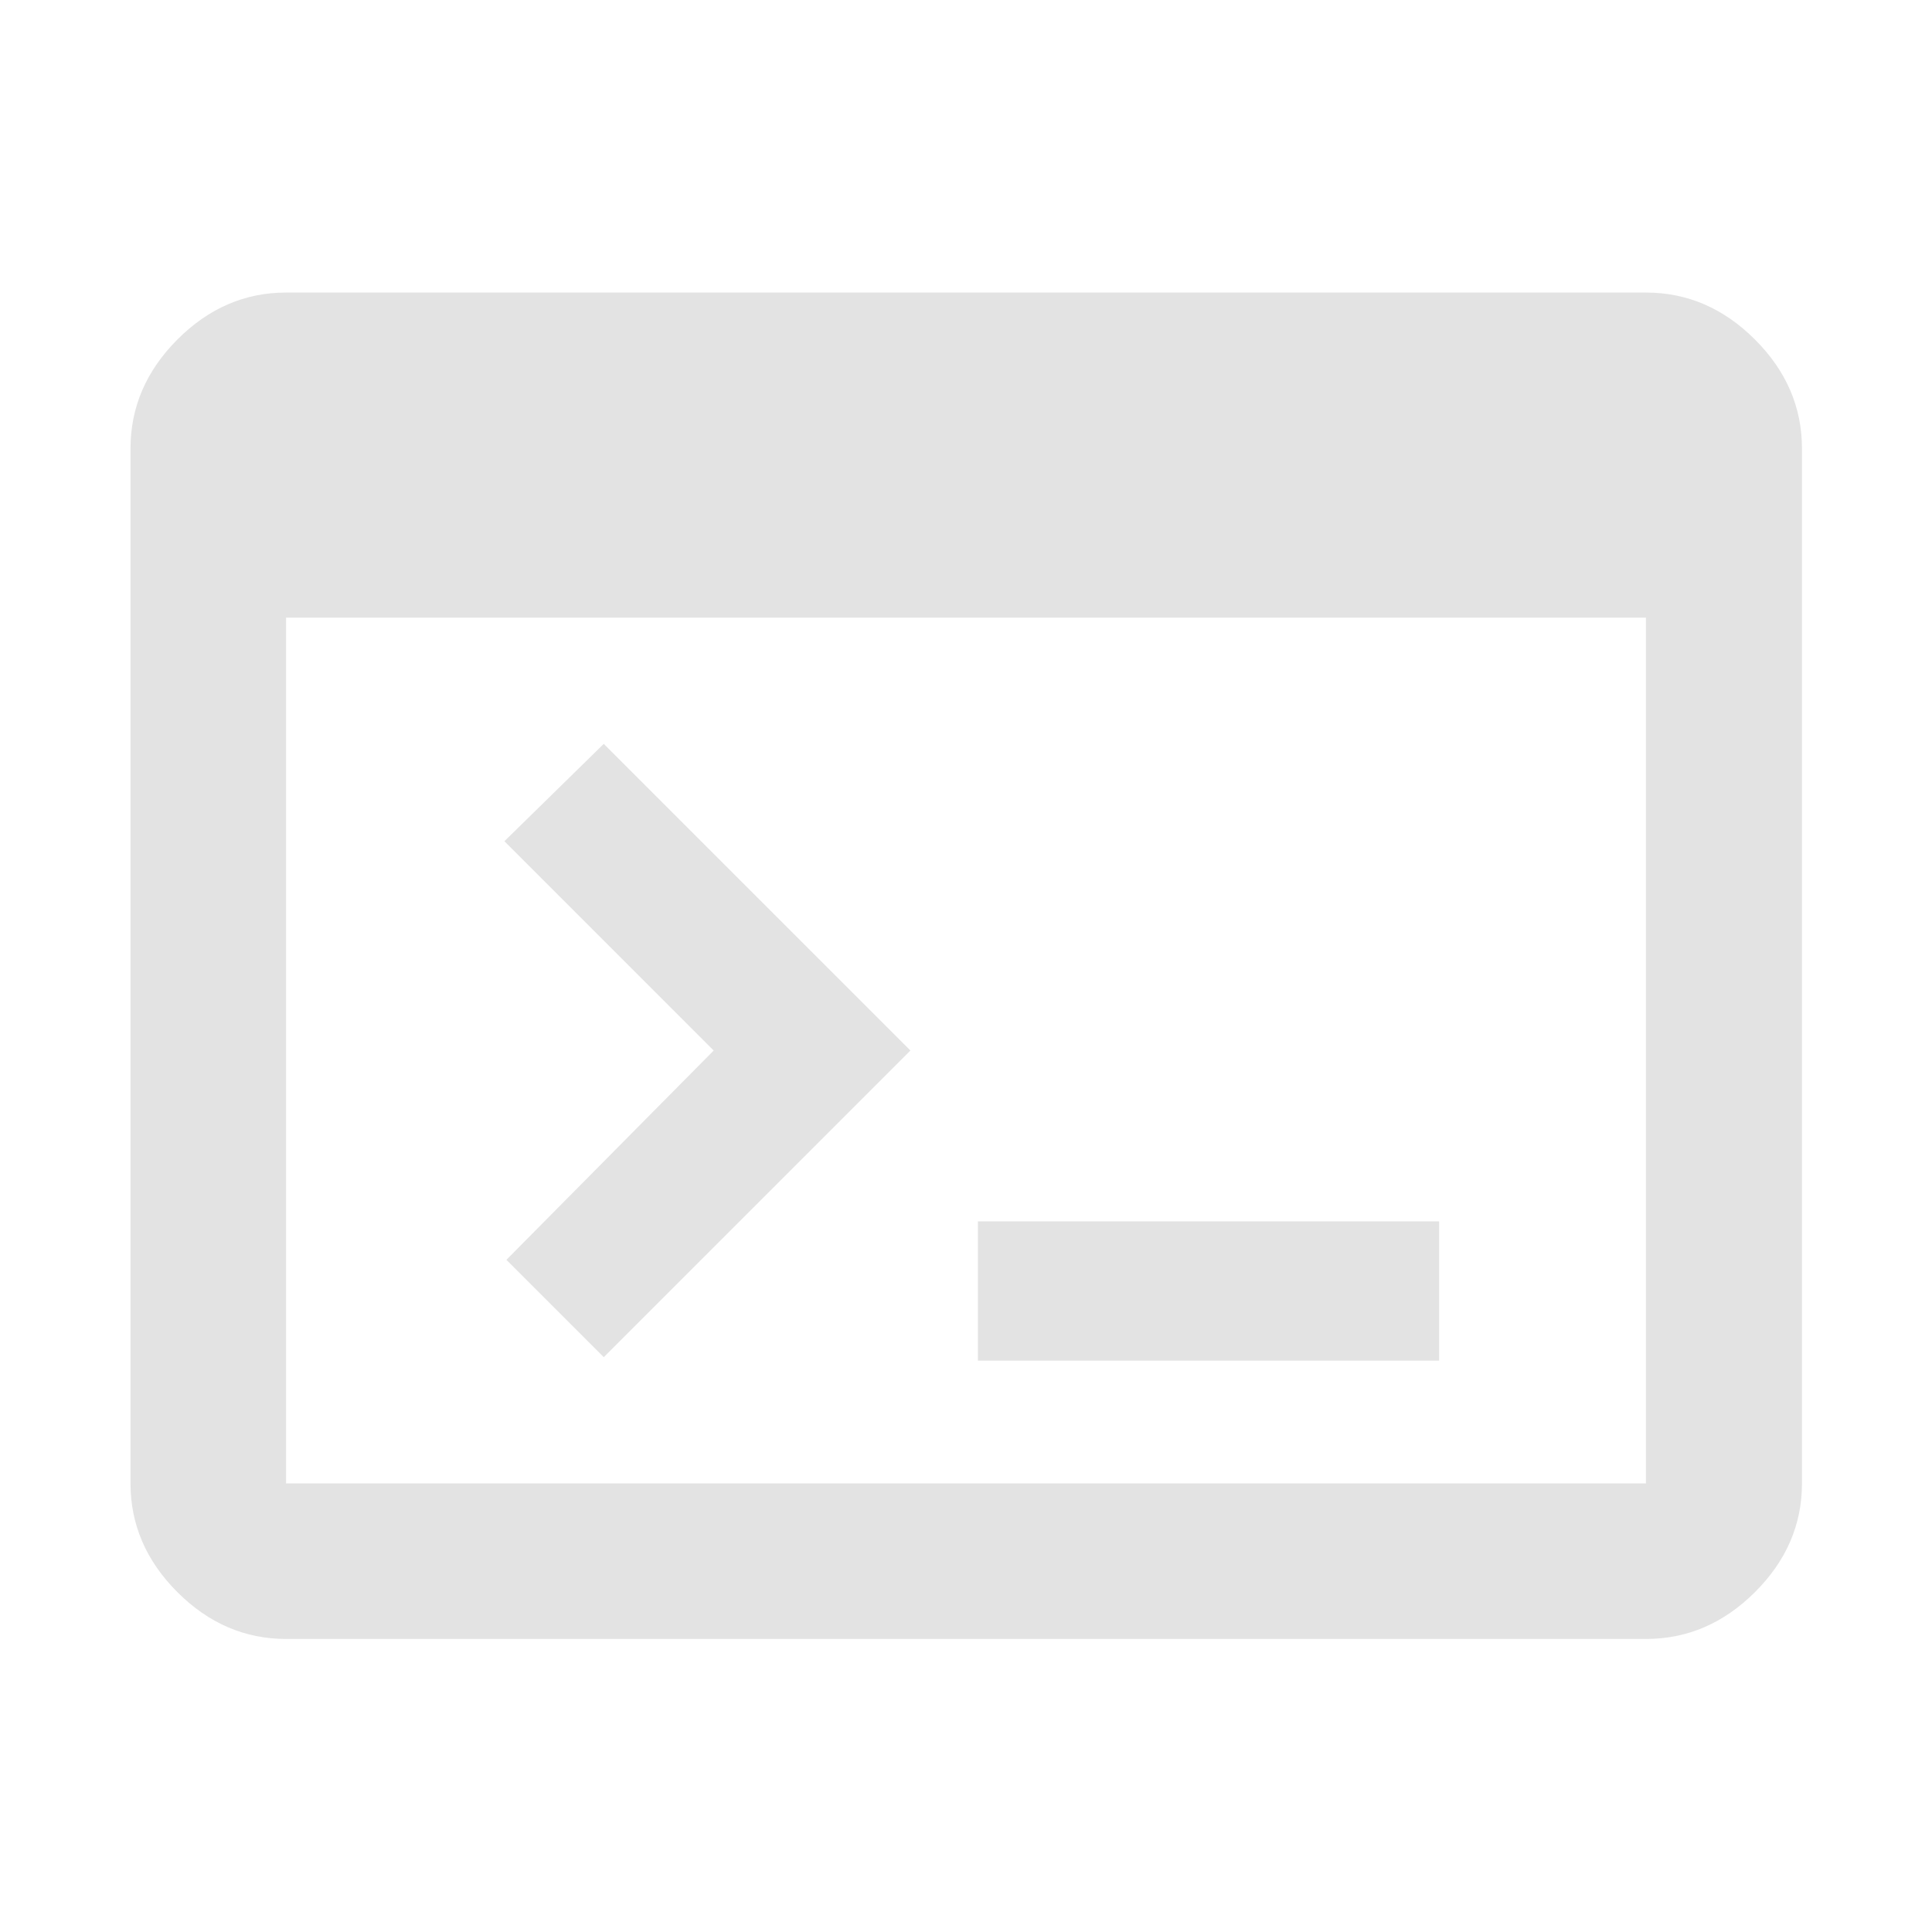
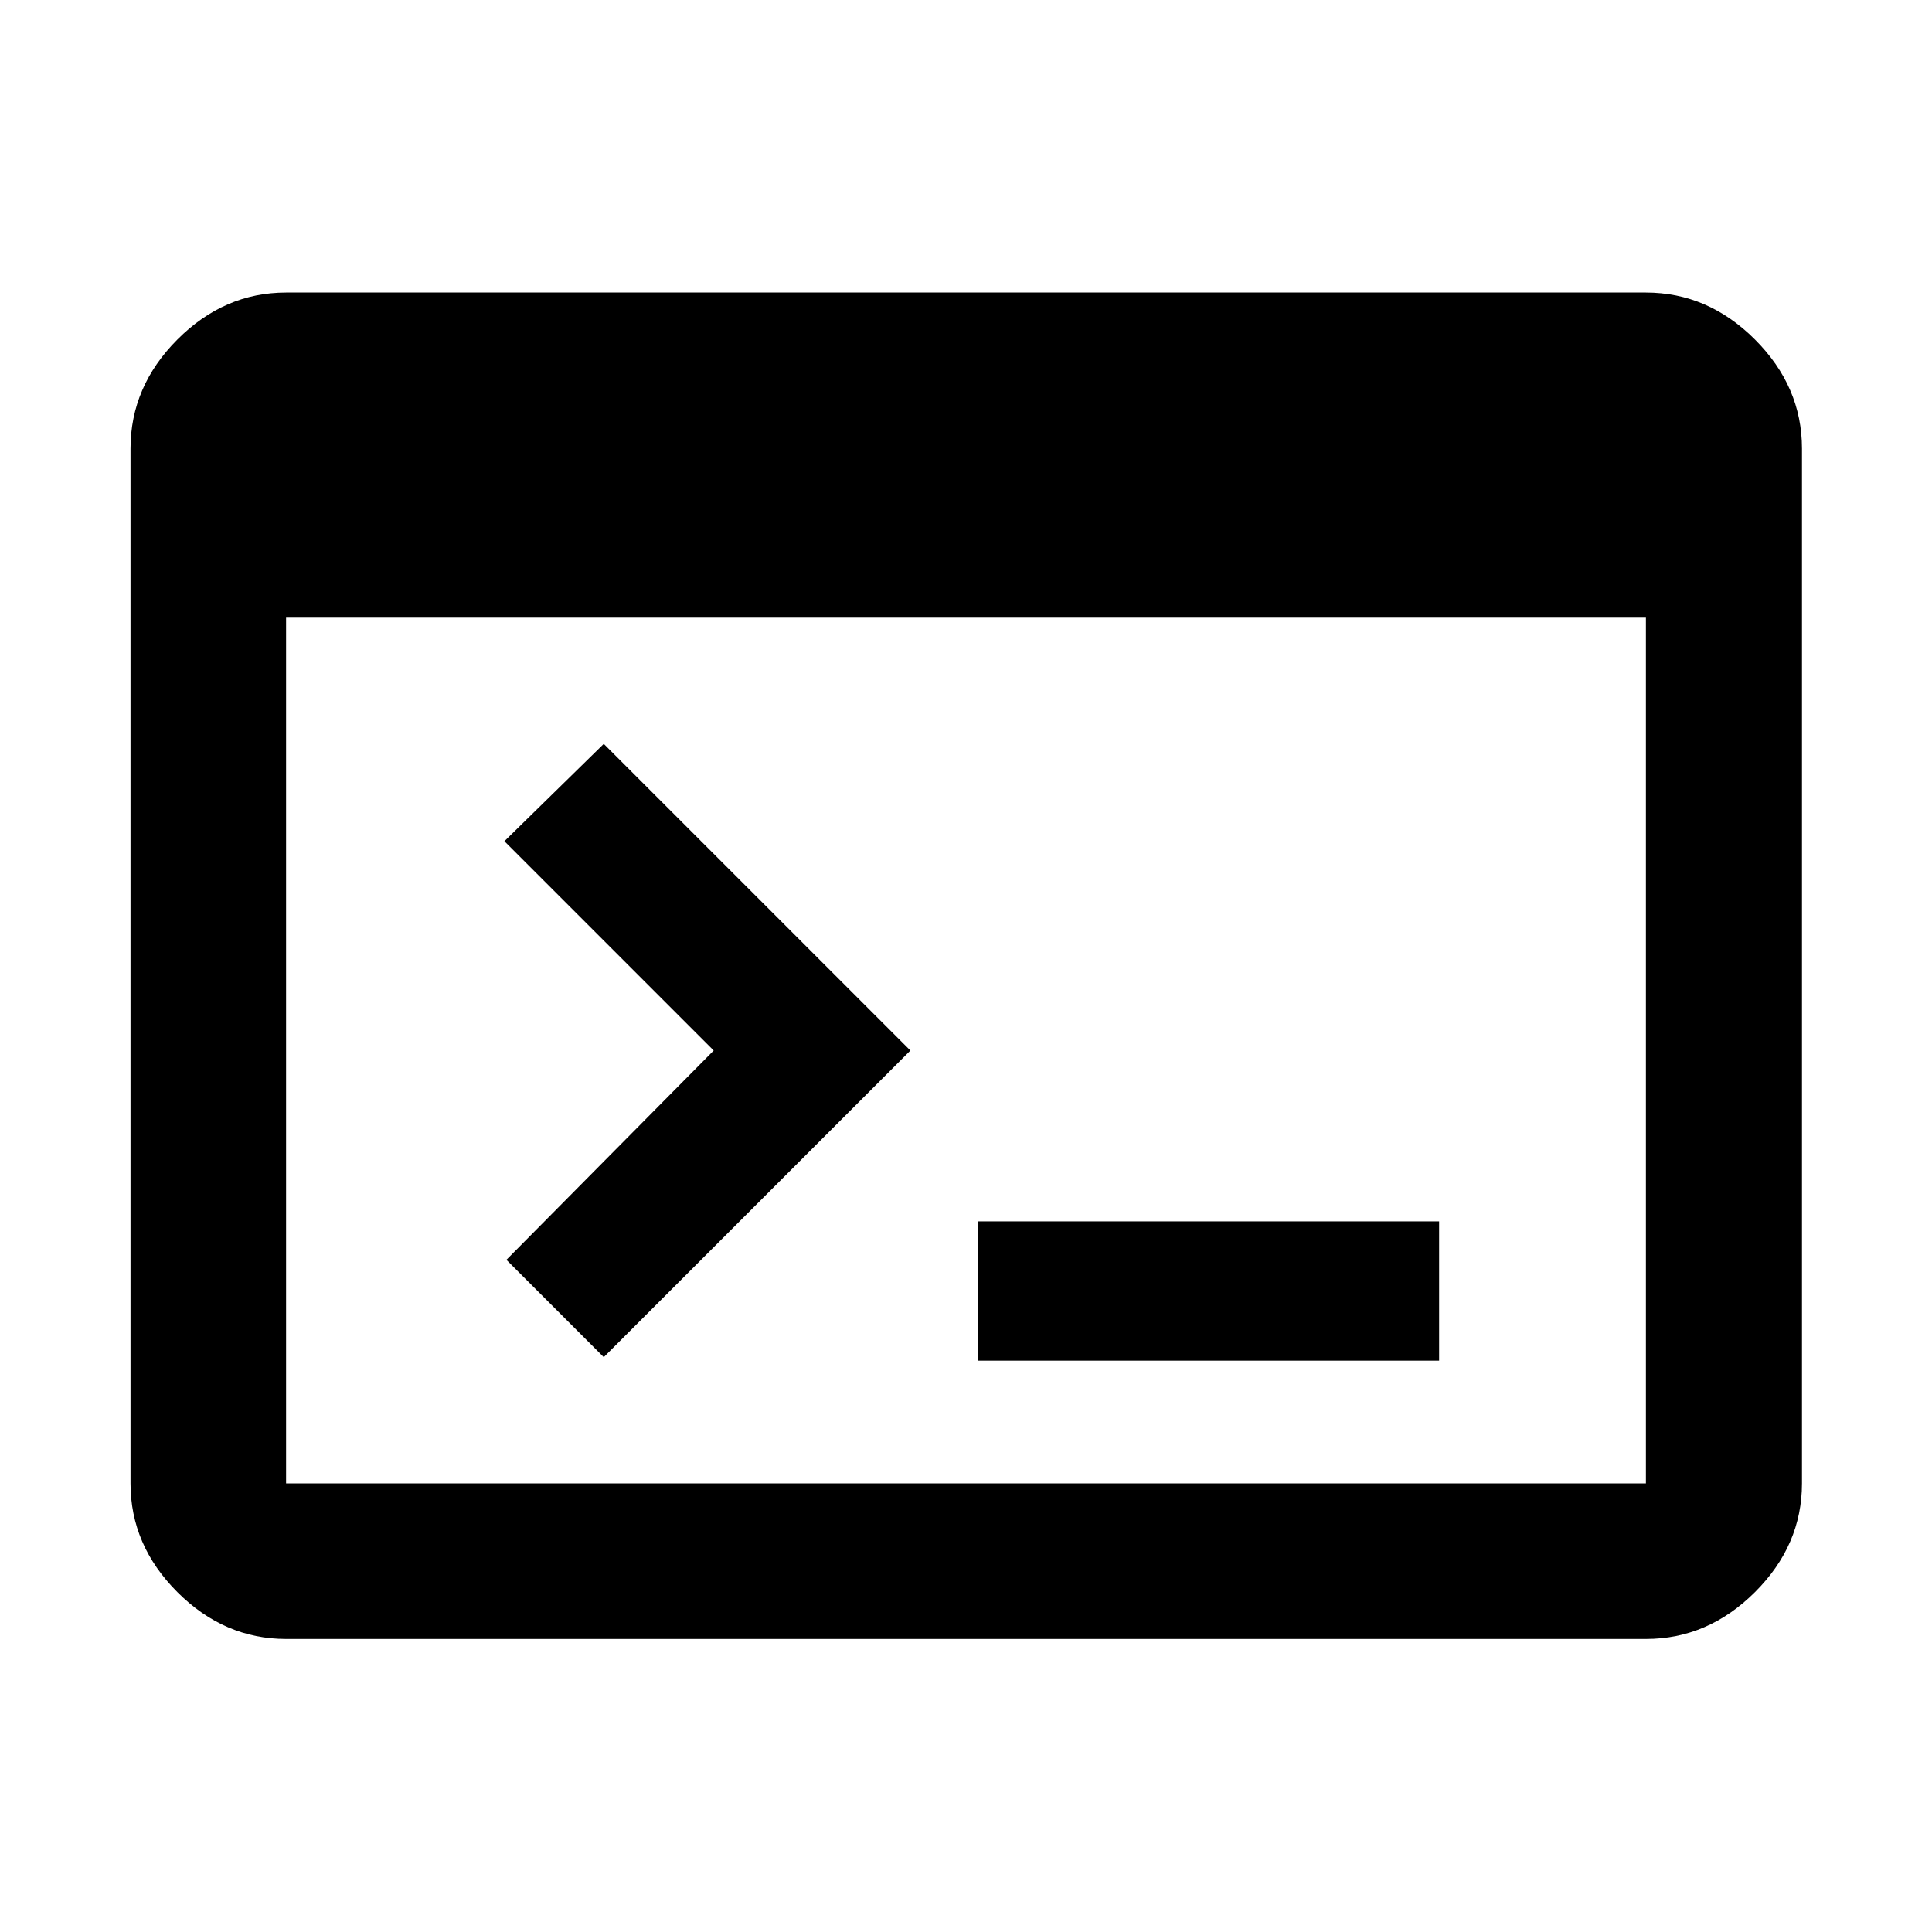
- <svg xmlns="http://www.w3.org/2000/svg" height="48px" viewBox="0 -960 960 960" width="48px" fill="#e3e3e3">
+ <svg xmlns="http://www.w3.org/2000/svg" height="48px" viewBox="0 -960 960 960" width="48px">
  <path d="M142.15-145.61q-30.74 0-54.02-23.28-23.28-23.28-23.28-54.02v-514.18q0-30.84 23.28-54.19 23.28-23.35 54.02-23.35h675.7q30.84 0 54.19 23.35 23.35 23.35 23.35 54.19v514.18q0 30.74-23.35 54.02-23.35 23.28-54.19 23.28h-675.7Zm0-77.3h675.7v-430.18h-675.7v430.18ZM300-285.63 251.63-334l103-104-104-104L300-590.37 452.37-438 300-285.63Zm185.91 1.72v-69.18h229.18v69.18H485.91Z" />
</svg>
